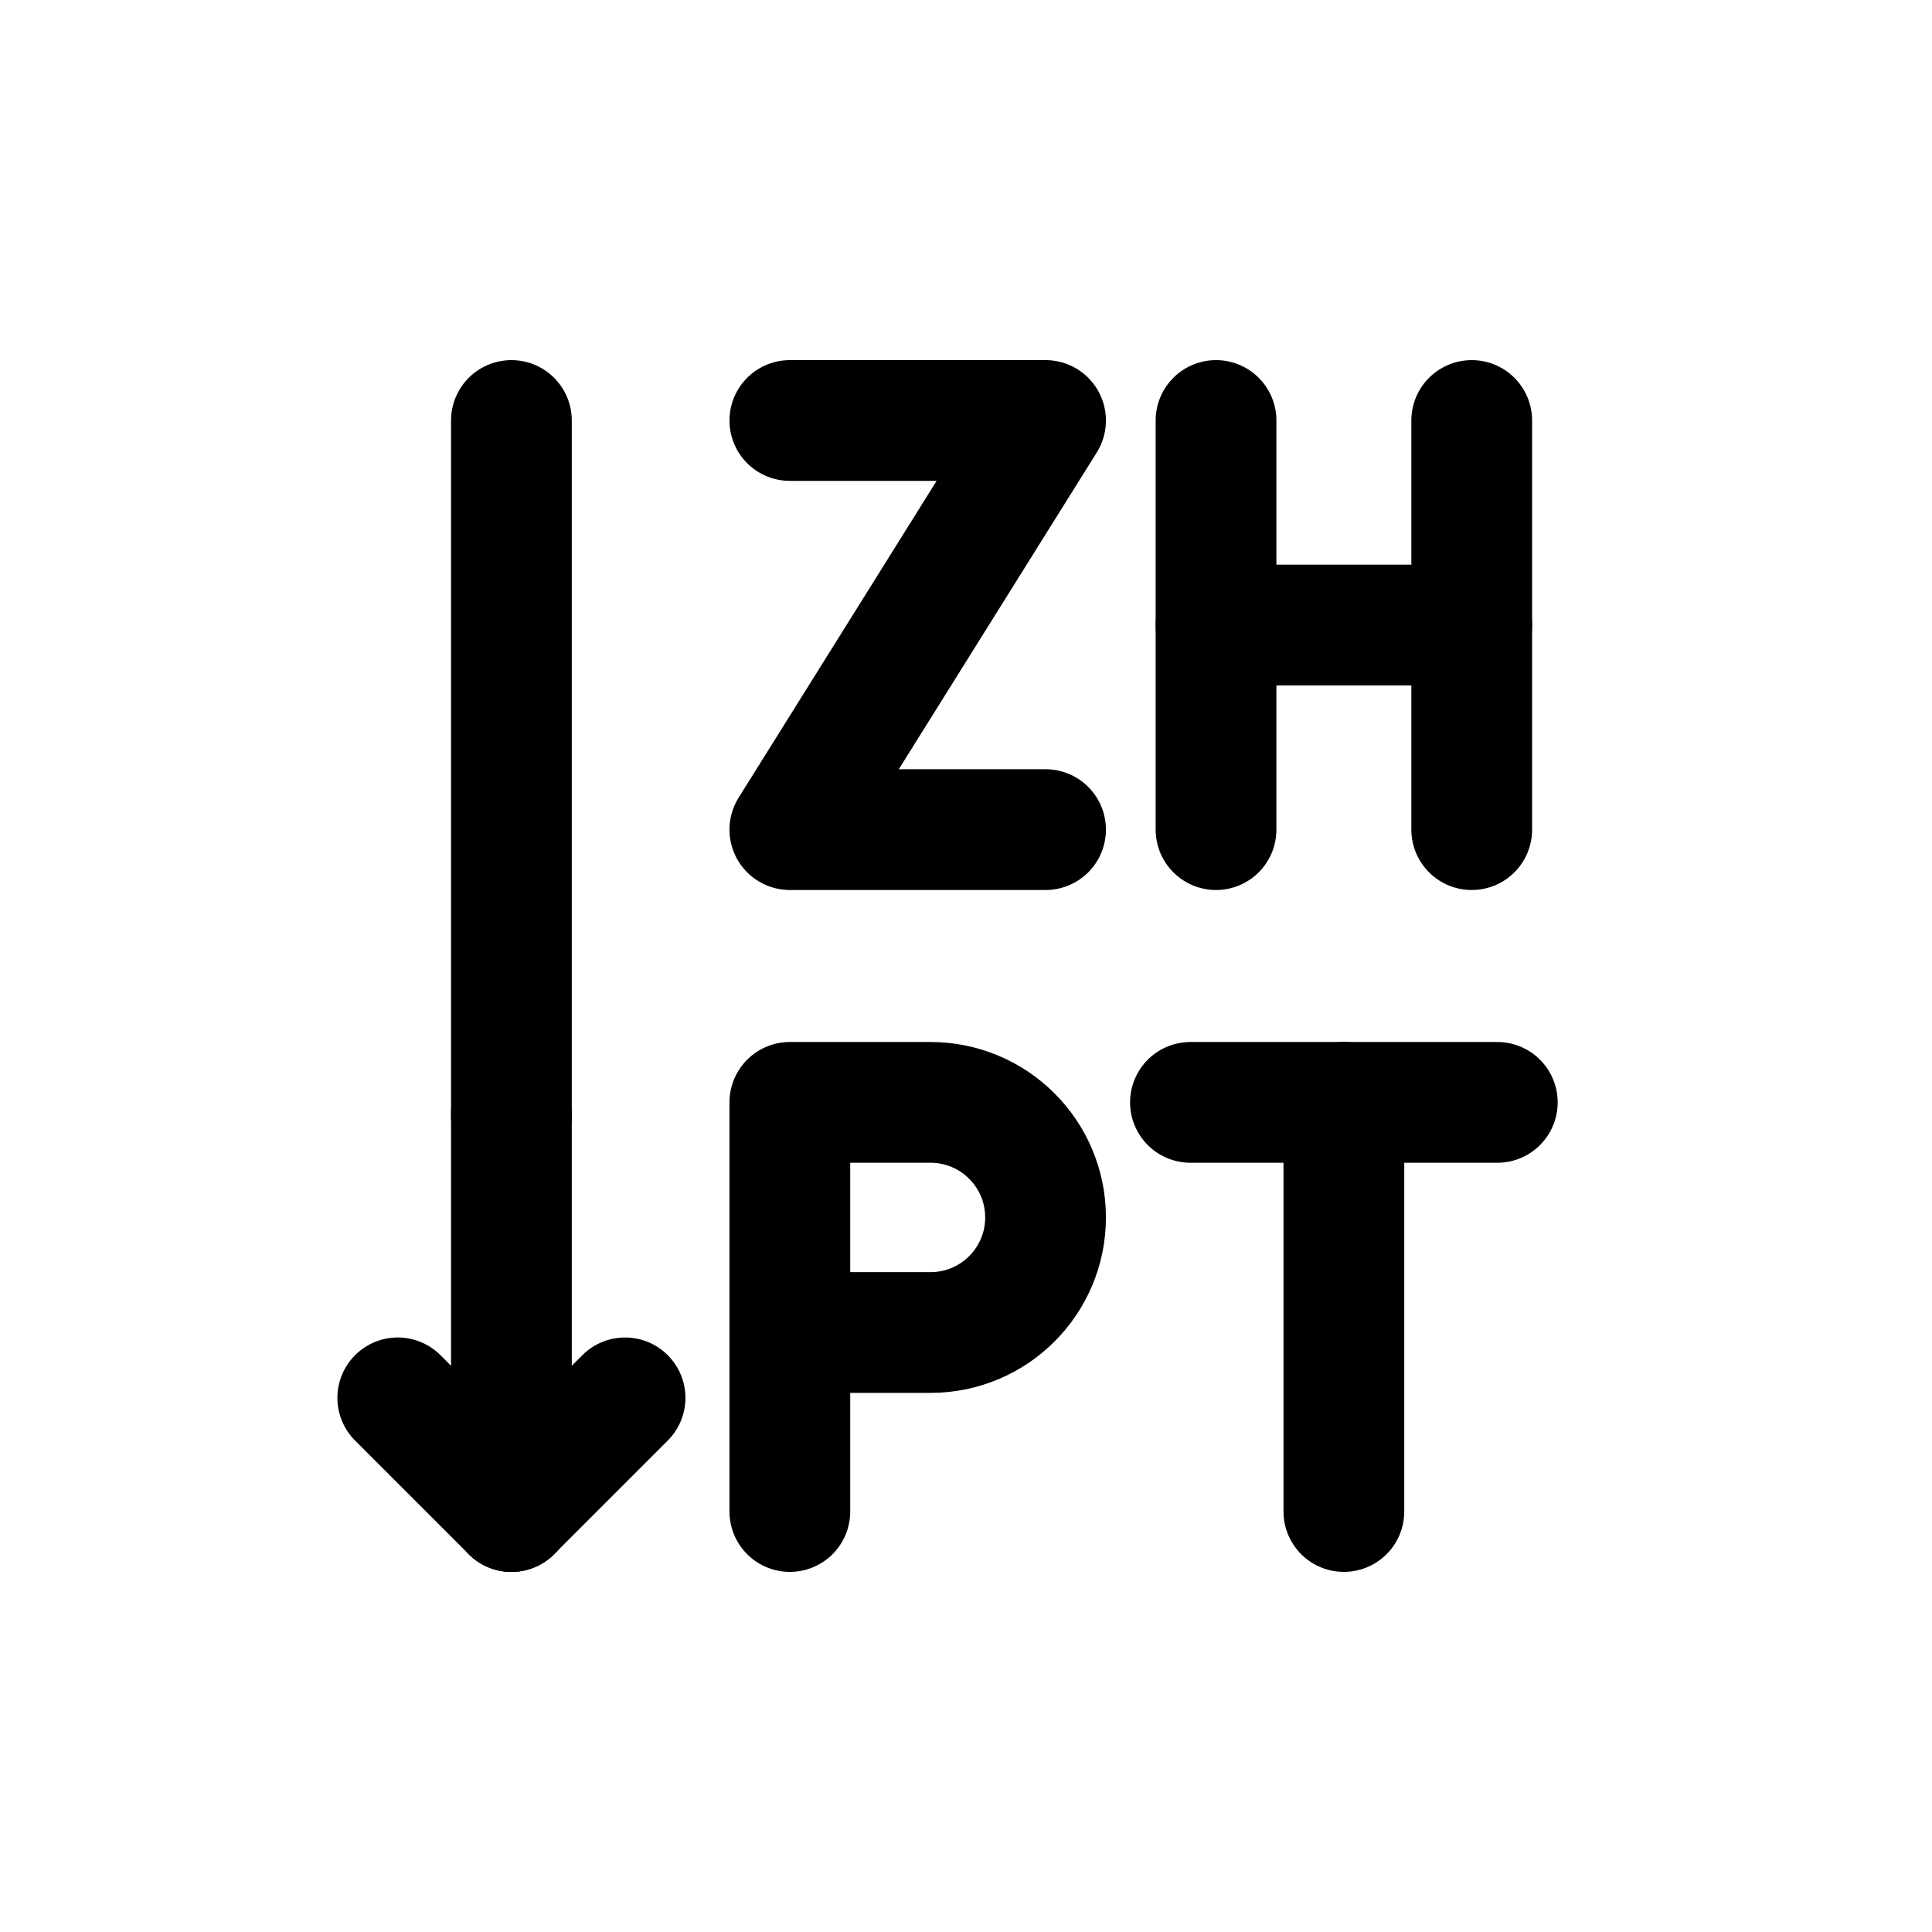
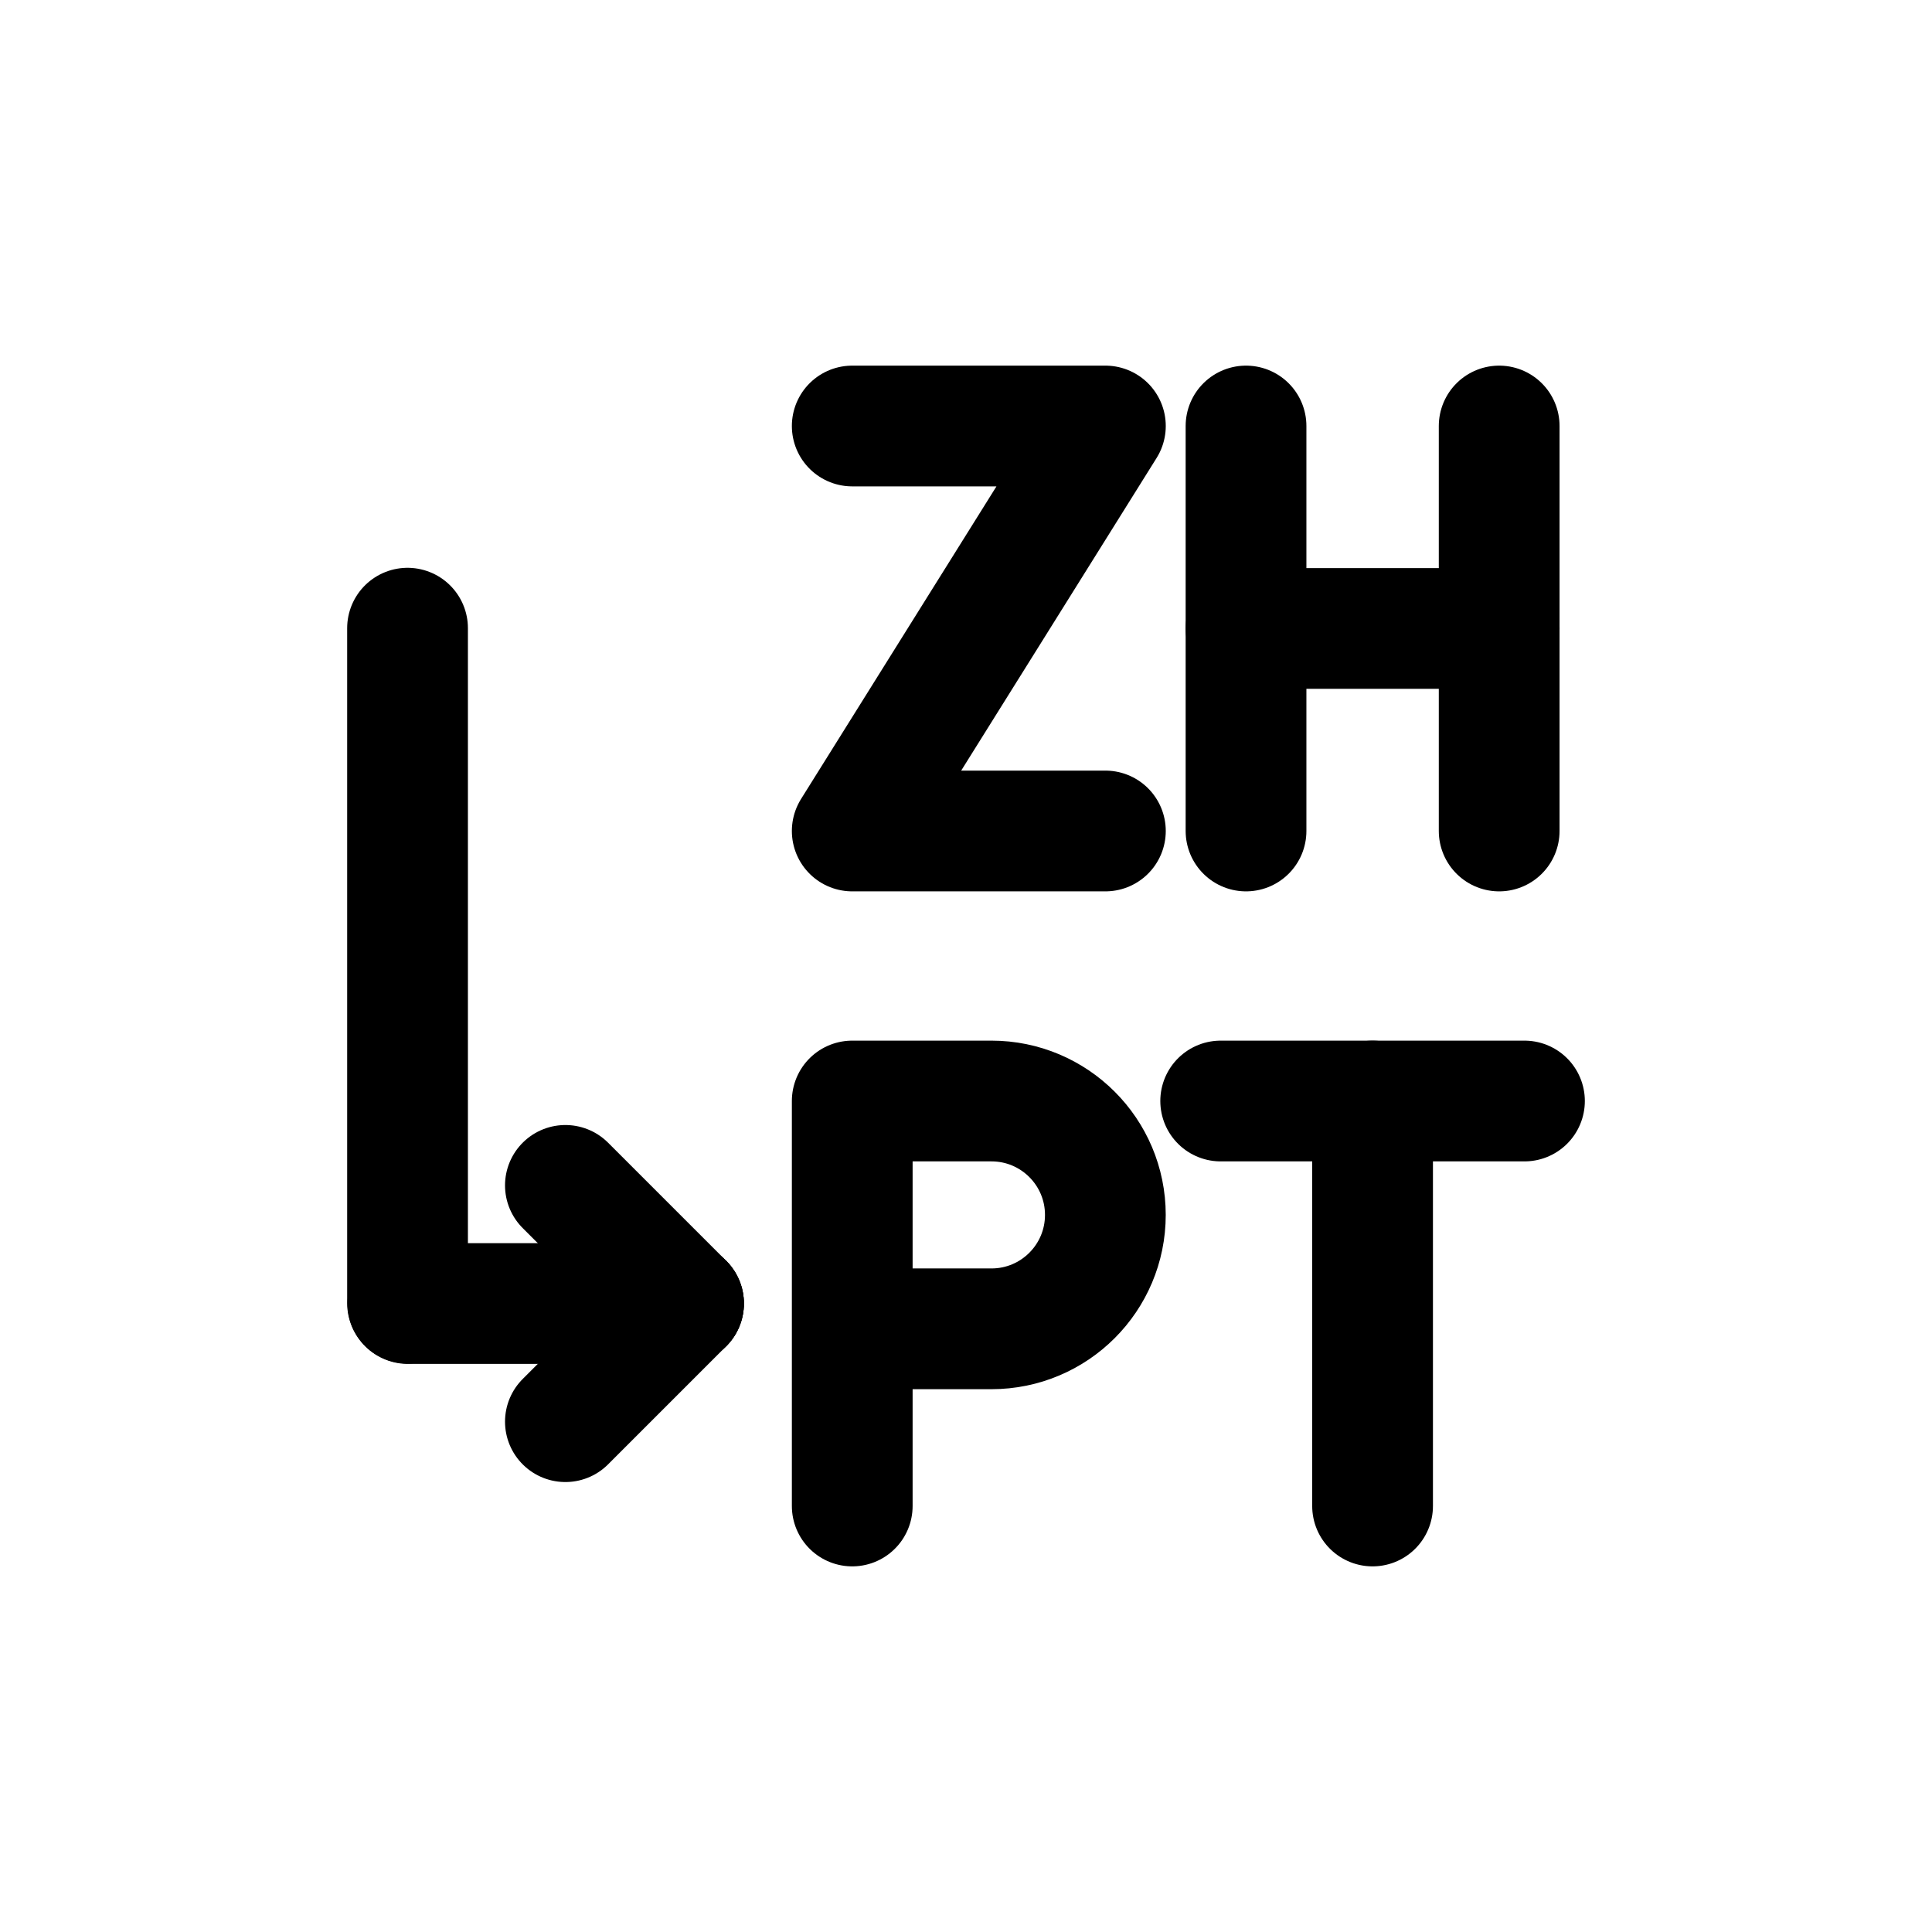
<svg xmlns="http://www.w3.org/2000/svg" viewBox="-5 -5 34 34" width="96" height="96" fill="none" stroke="#000000" stroke-width="2.125" stroke-linecap="round" stroke-linejoin="round">
-   <path d="M8.9 2.4 H13.4 L8.9 9.6 H13.4" />
-   <path d="M20.9 2.4 L20.9 9.6" />
-   <path d="M16.4 6 L20.9 6" />
-   <path d="M16.4 2.4 L16.4 9.6" />
-   <path d="M8.9 21.6 V14.4 H11.375 A1.8 1.8 0 0 1 11.375 18.45 H8.9" />
-   <path d="M15.95 14.4 L21.35 14.4" />
-   <path d="M18.65 14.4 L18.65 21.6" />
-   <path d="M4 2.4 V14.65" />
-   <path d="M4 14.6 L4 21.6" />
-   <path d="M6 19.6 L4 21.6" />
-   <path d="M2 19.6 L4 21.6" />
+   <path d="M9.998 2.497 H14.453 L9.998 9.624 H14.453" />
+   <path d="M21.383 2.497 L21.383 9.624" />
+   <path d="M16.928 6.06 L21.383 6.06" />
+   <path d="M16.928 2.497 L16.928 9.624" />
+   <path d="M9.998 21.503 V14.376 H12.448 A1.782 1.782 0 0 1 12.448 18.385 H9.998" />
+   <path d="M16.482 14.376 L21.828 14.376" />
+   <path d="M19.155 14.376 L19.155 21.503" />
+   <path d="M2.172 6.055 V17.933" />
+   <path d="M2.178 17.94 L7.029 17.94" />
+   <path d="M4.95 20.019 L7.029 17.94" />
+   <path d="M4.95 15.861 L7.029 17.94" />
</svg>
